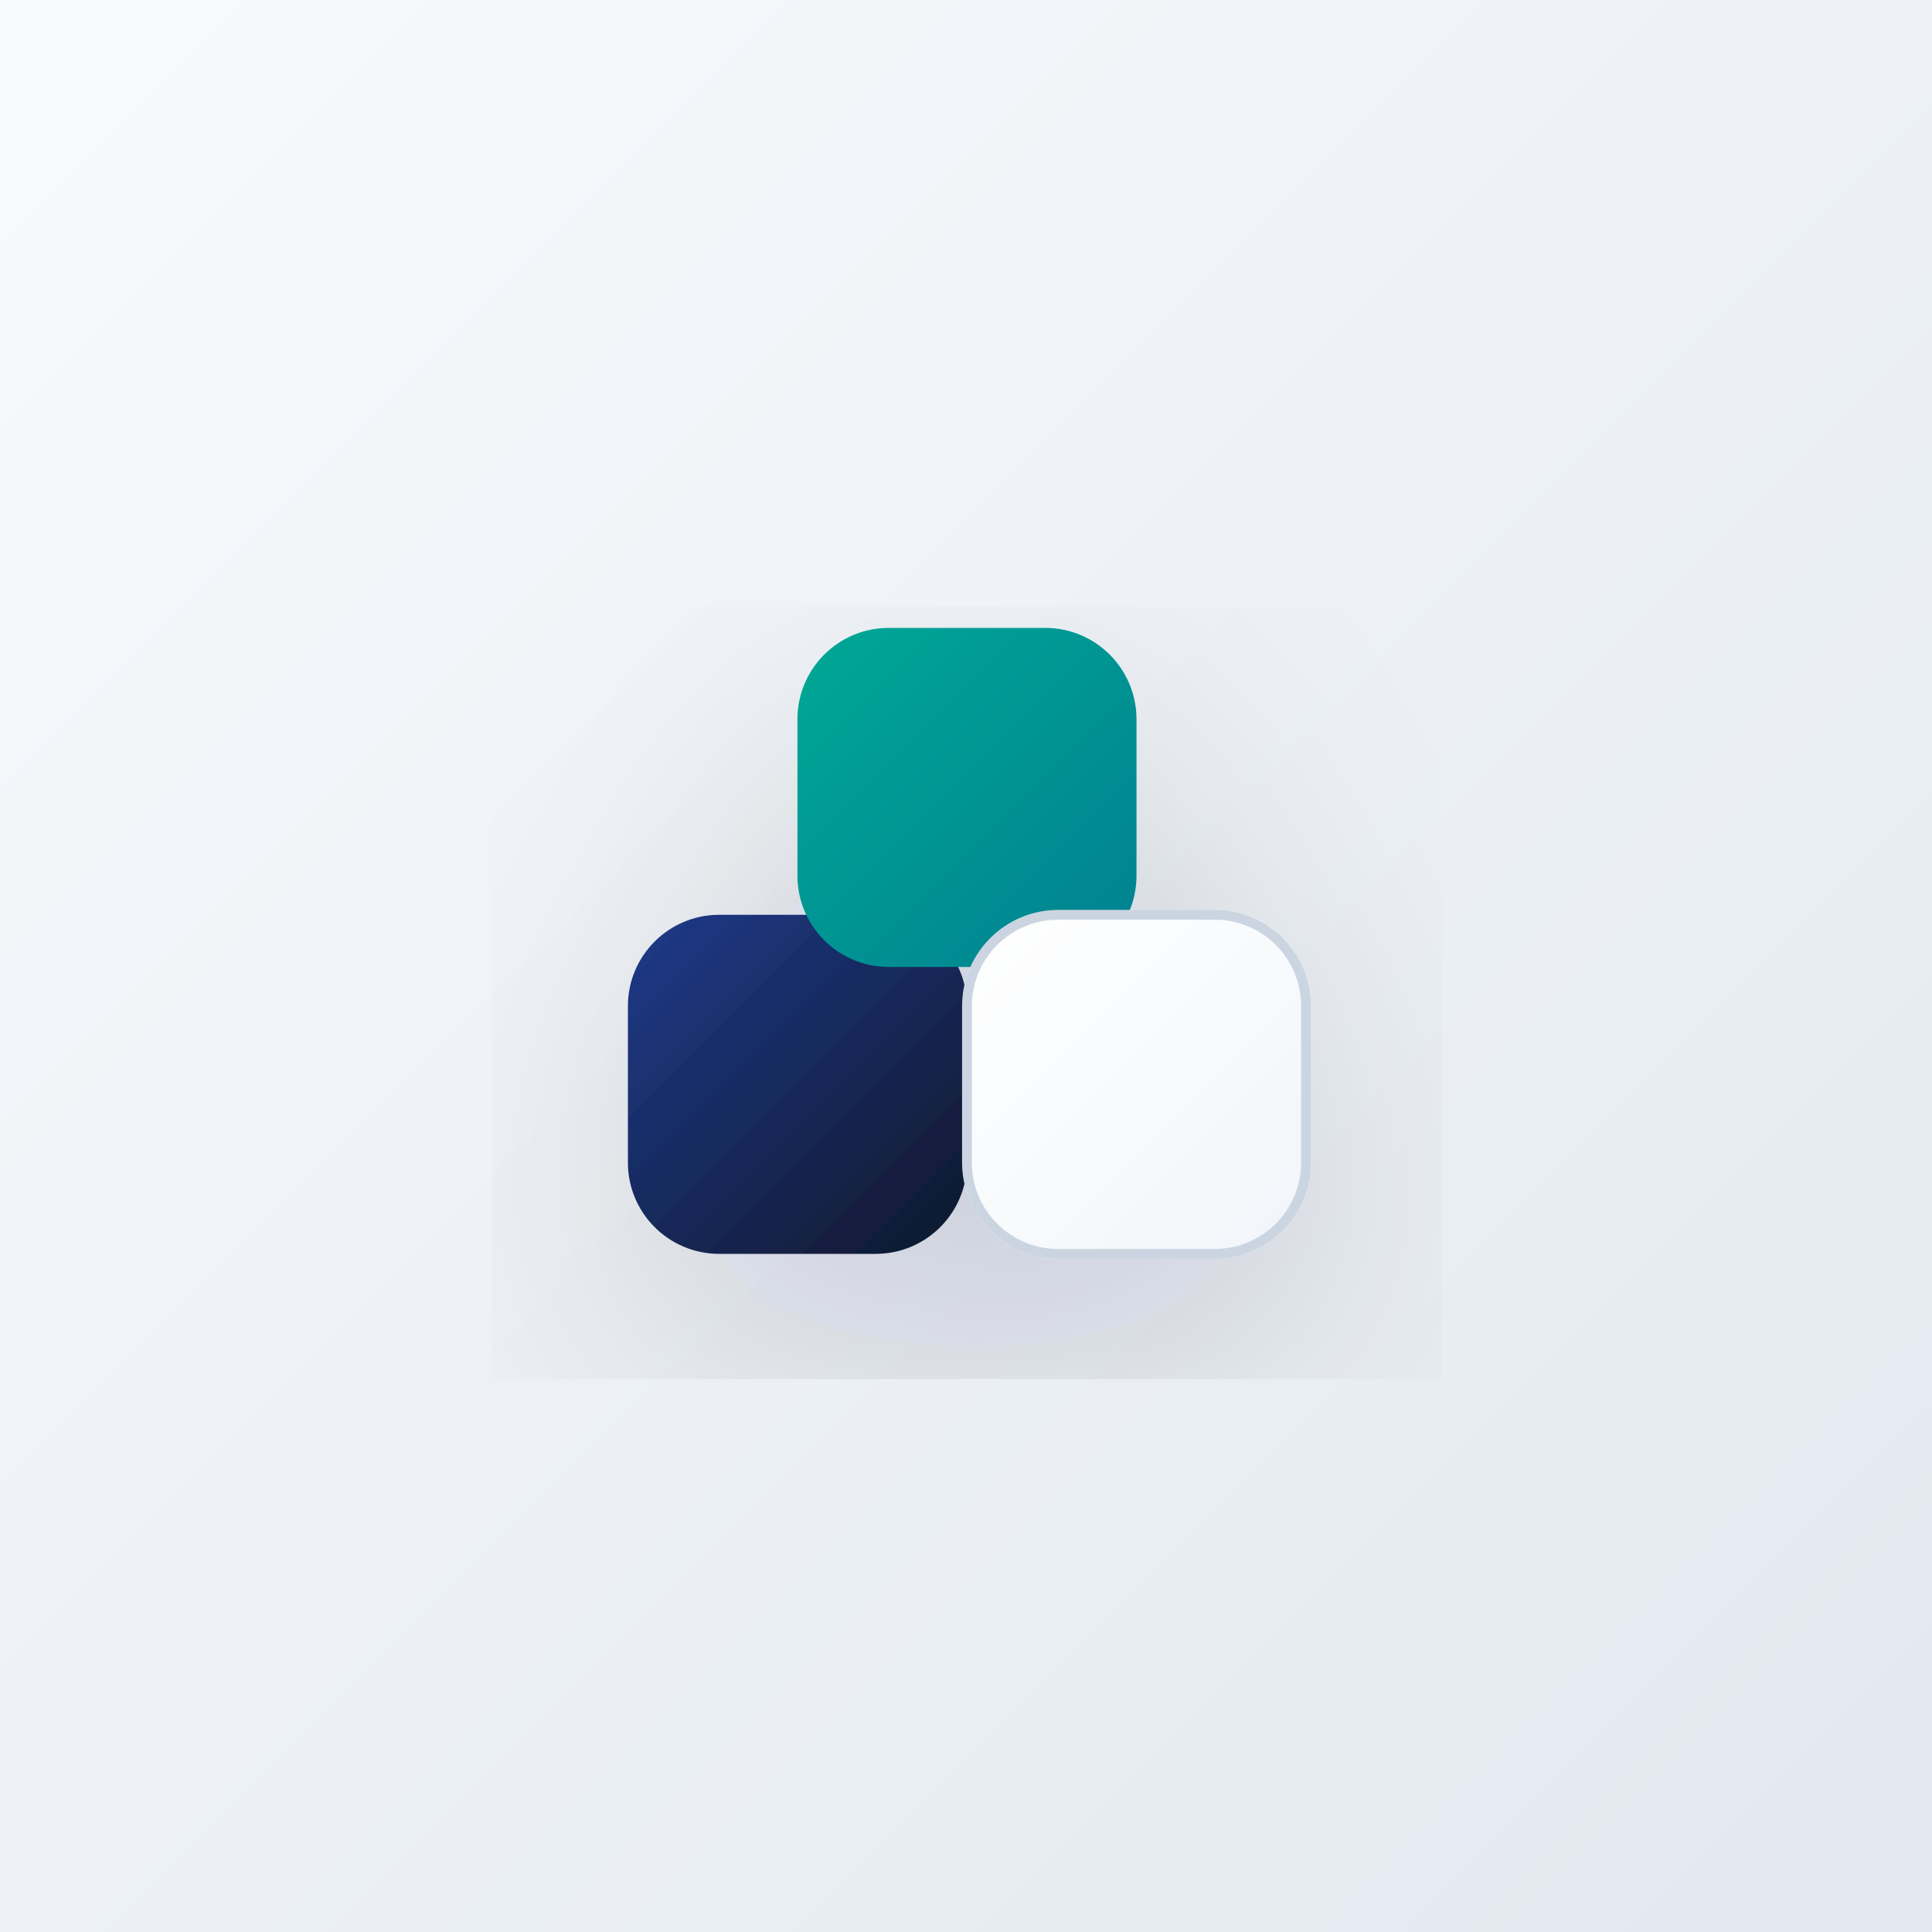
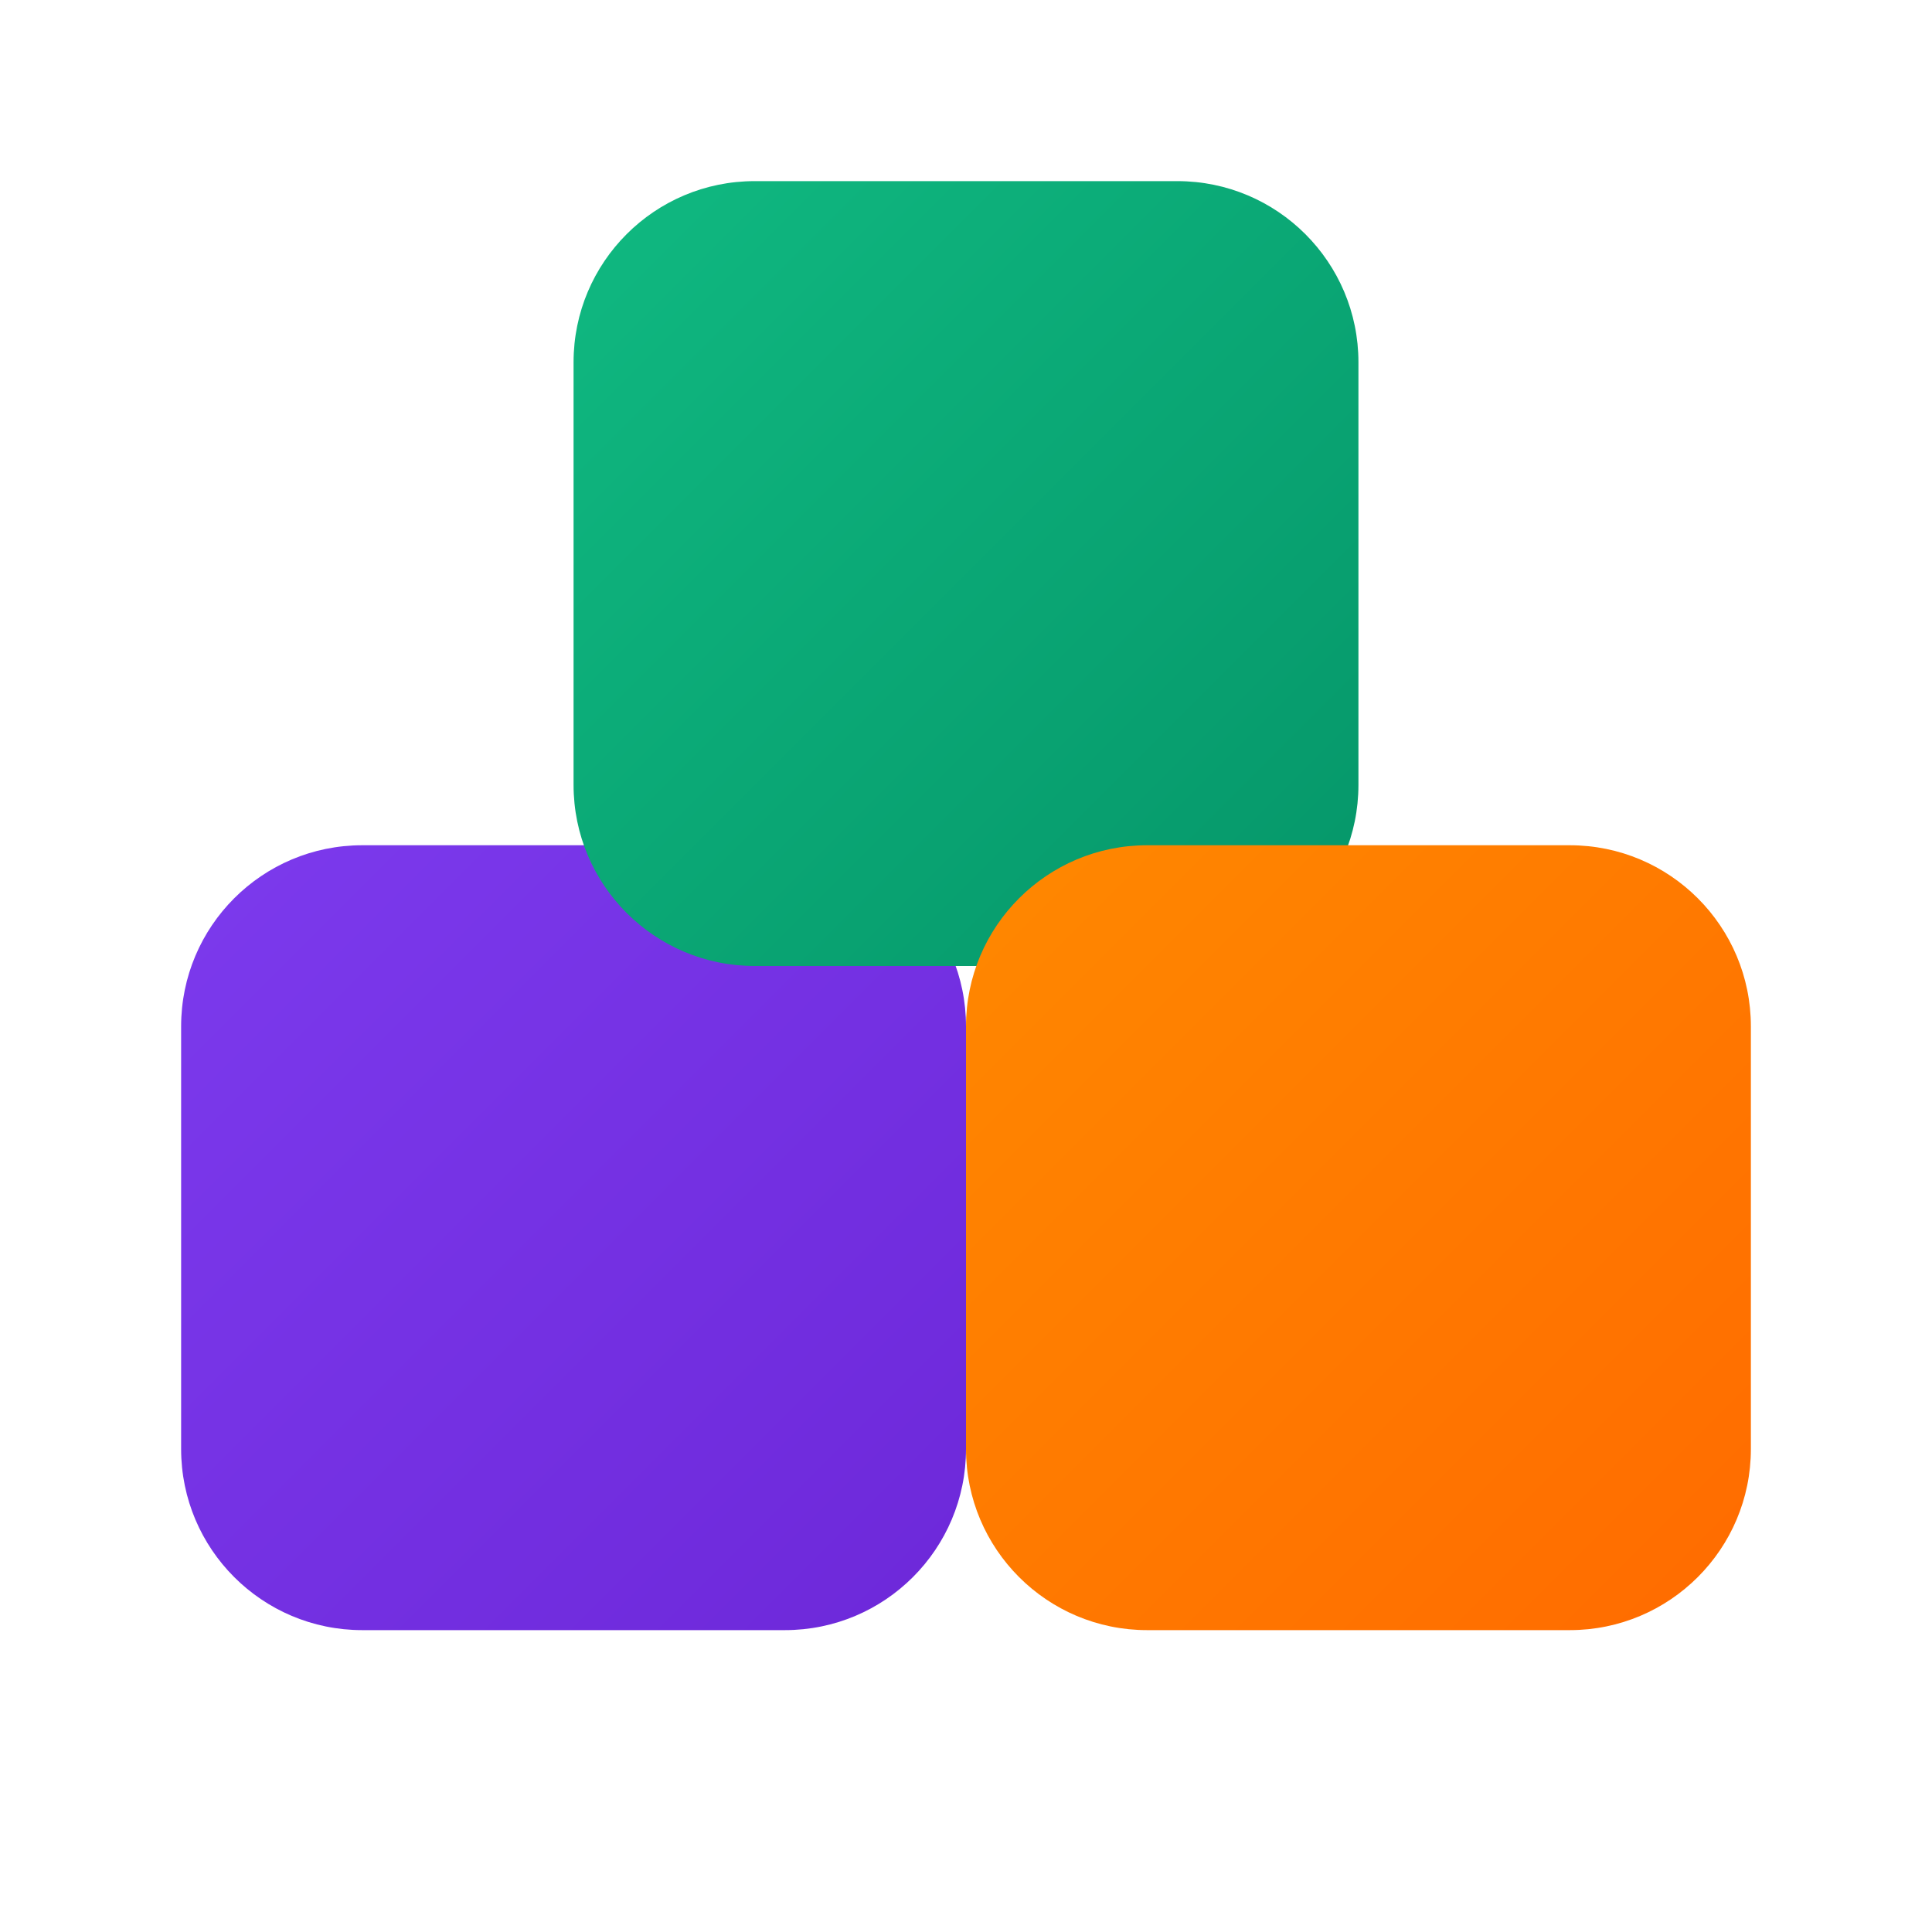
- <svg xmlns="http://www.w3.org/2000/svg" viewBox="0 0 800 800" width="100%" height="100%">
+ <svg xmlns="http://www.w3.org/2000/svg" viewBox="0 0 64 64" width="100%" height="100%">
  <defs>
-     <linearGradient id="avatarBgGrad" x1="0%" y1="0%" x2="100%" y2="100%">
-       <stop offset="0%" stop-color="#F8FAFC" />
-       <stop offset="100%" stop-color="#E2E8F0" />
+     <linearGradient id="favViolet" x1="0%" y1="0%" x2="100%" y2="100%">
+       <stop offset="0%" stop-color="#7C3AED" />
+       <stop offset="100%" stop-color="#6D28D9" />
    </linearGradient>
-     <linearGradient id="tealGrad" x1="0%" y1="0%" x2="100%" y2="100%">
-       <stop offset="0%" stop-color="#00A896" />
-       <stop offset="100%" stop-color="#028090" />
+     <linearGradient id="favEmerald" x1="0%" y1="0%" x2="100%" y2="100%">
+       <stop offset="0%" stop-color="#10B981" />
+       <stop offset="100%" stop-color="#059669" />
    </linearGradient>
-     <linearGradient id="navyGrad" x1="0%" y1="0%" x2="100%" y2="100%">
-       <stop offset="0%" stop-color="#1E3A8A" />
-       <stop offset="100%" stop-color="#0F172A" />
+     <linearGradient id="favCoral" x1="0%" y1="0%" x2="100%" y2="100%">
+       <stop offset="0%" stop-color="#FF8800" />
+       <stop offset="100%" stop-color="#FF6B00" />
    </linearGradient>
-     <linearGradient id="slateGrad" x1="0%" y1="0%" x2="100%" y2="100%">
-       <stop offset="0%" stop-color="#FFFFFF" />
-       <stop offset="100%" stop-color="#F1F5F9" />
-     </linearGradient>
-     <filter id="avatarShadow" x="-20%" y="-20%" width="140%" height="140%">
-       <feDropShadow dx="0" dy="16" stdDeviation="24" flood-color="#0F172A" flood-opacity="0.15" />
-     </filter>
  </defs>
-   <rect width="800" height="800" fill="url(#avatarBgGrad)" />
-   <g transform="translate(260, 260) scale(2.7)" filter="url(#avatarShadow)">
-     <rect x="0" y="44" width="52" height="52" rx="14" fill="url(#navyGrad)" />
-     <rect x="26" y="0" width="52" height="52" rx="14" fill="url(#tealGrad)" />
-     <rect x="52" y="44" width="52" height="52" rx="14" fill="url(#slateGrad)" stroke="#CBD5E1" stroke-width="1.5" />
+   <g transform="translate(6, 6)">
+     <rect x="0" y="22" width="26" height="26" rx="6" fill="url(#favViolet)" />
+     <rect x="13" y="0" width="26" height="26" rx="6" fill="url(#favEmerald)" />
+     <rect x="26" y="22" width="26" height="26" rx="6" fill="url(#favCoral)" />
  </g>
</svg>
